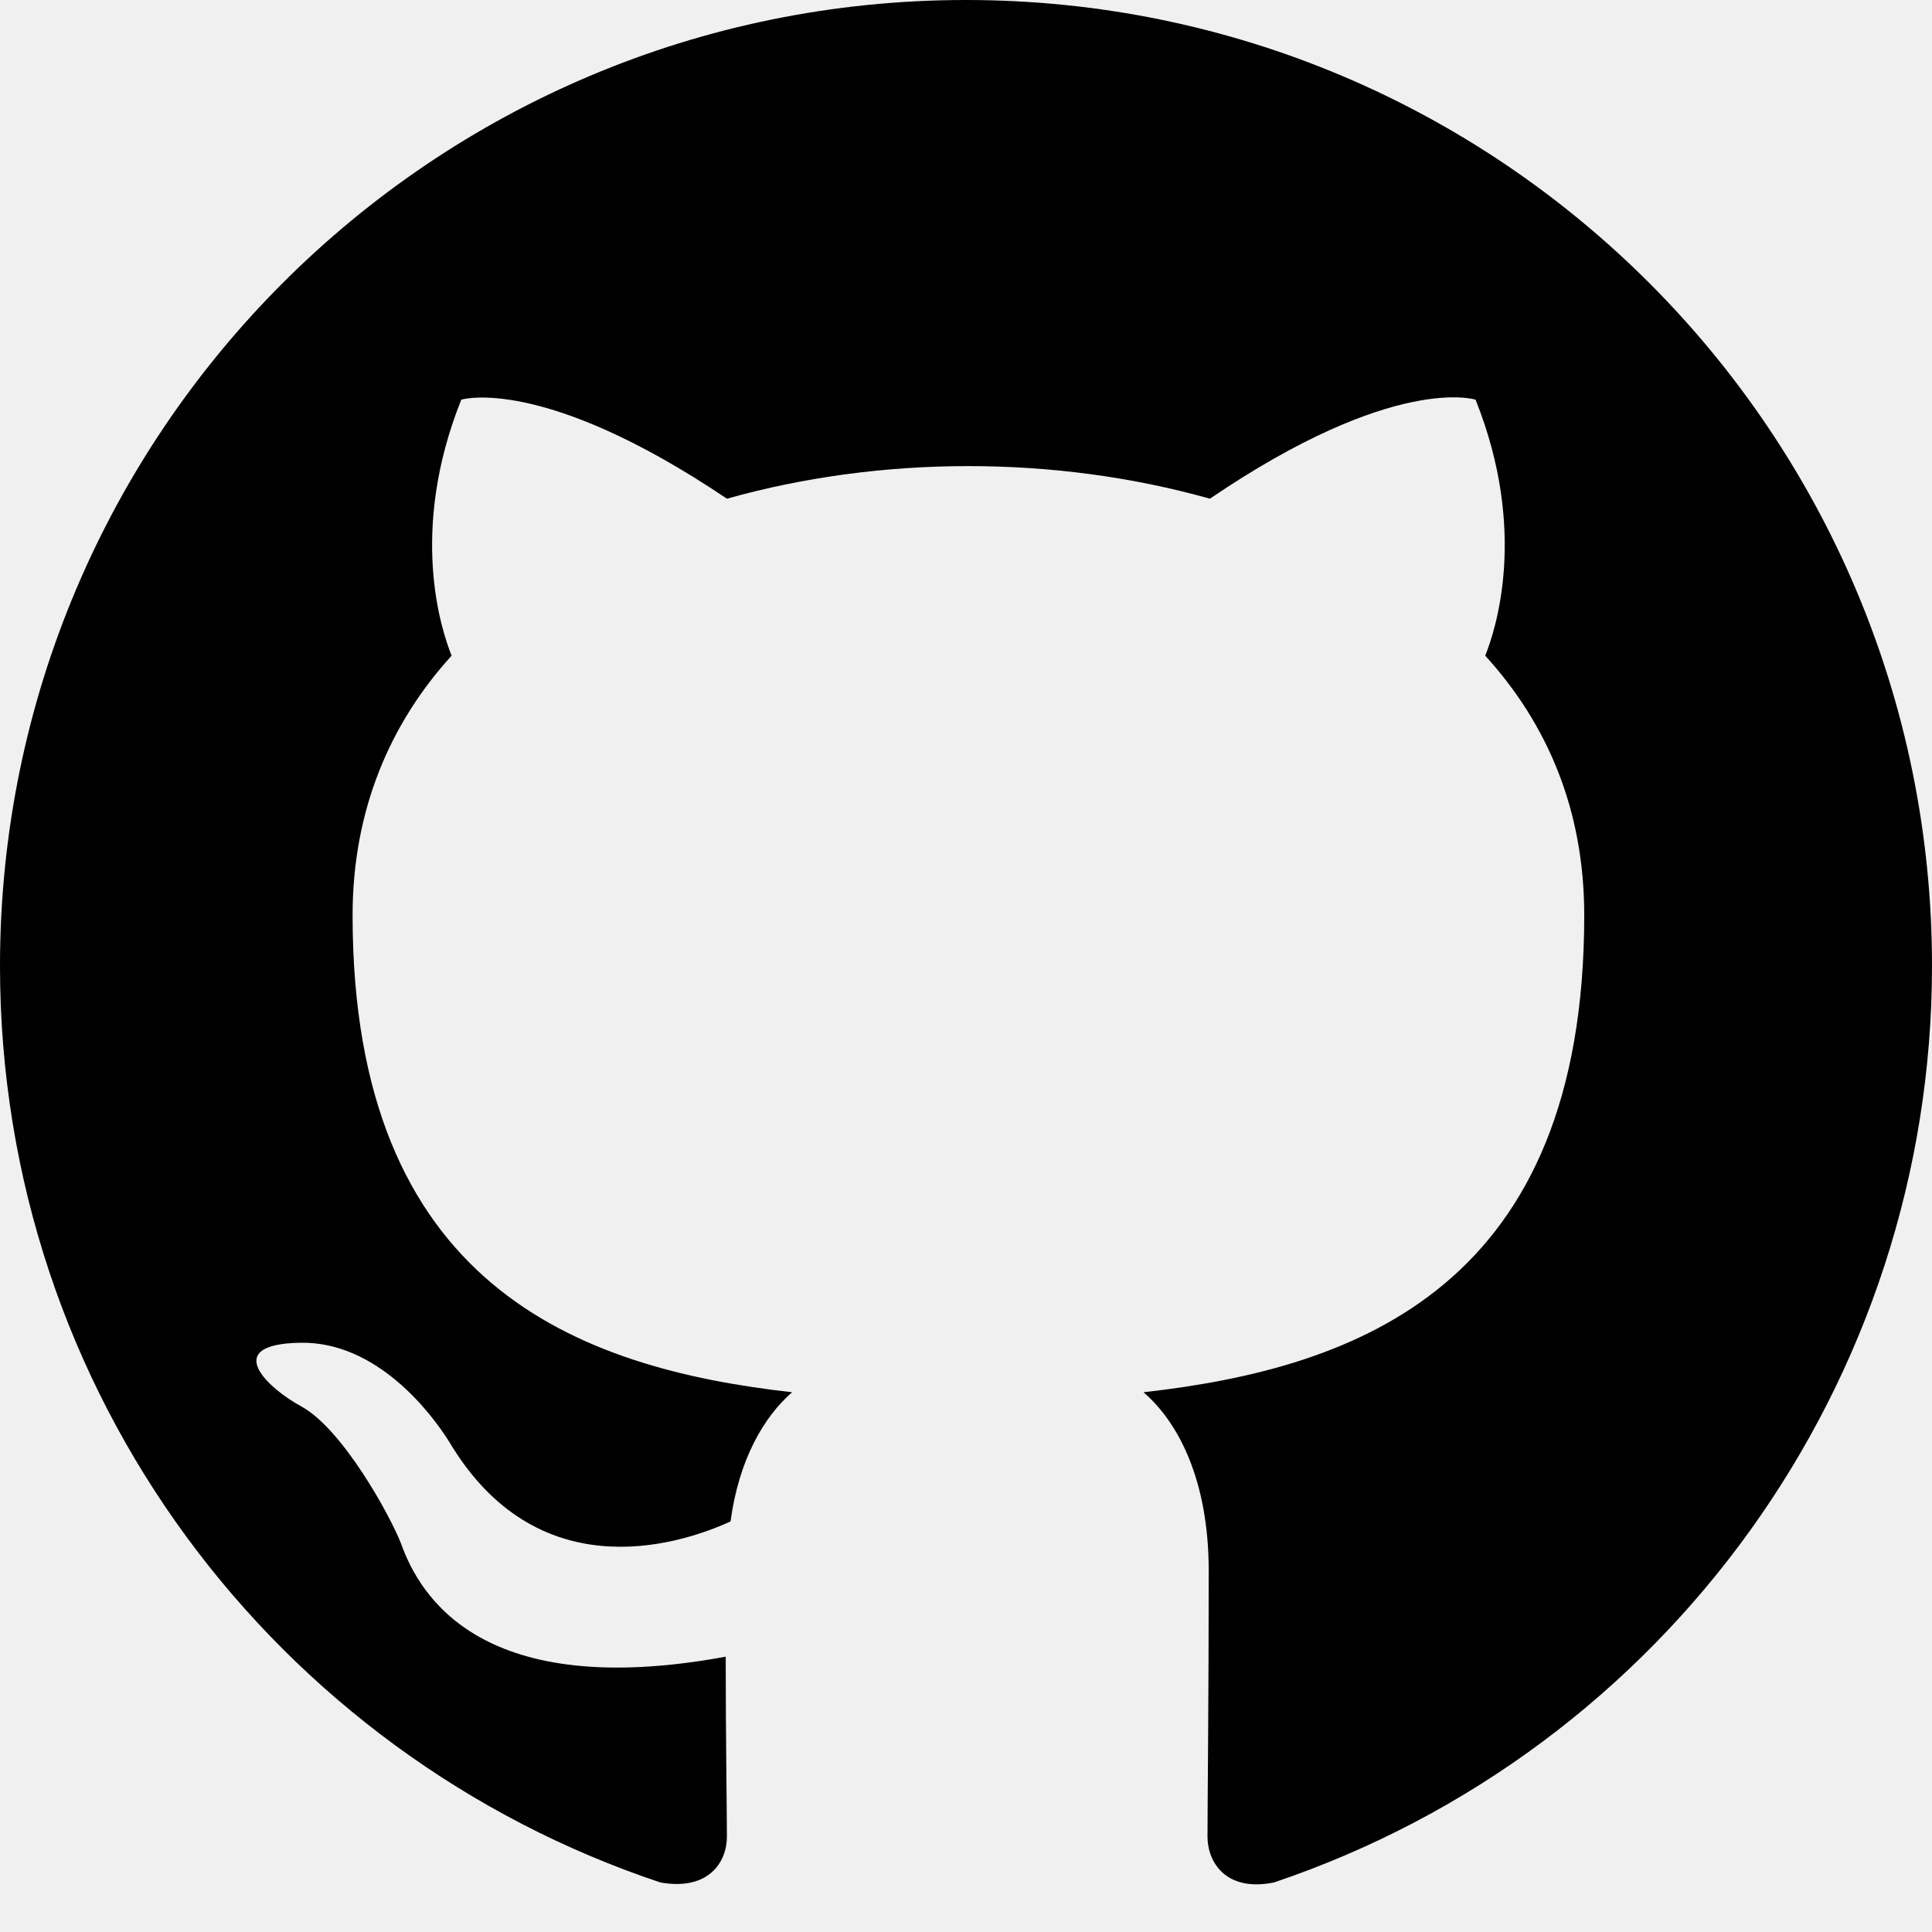
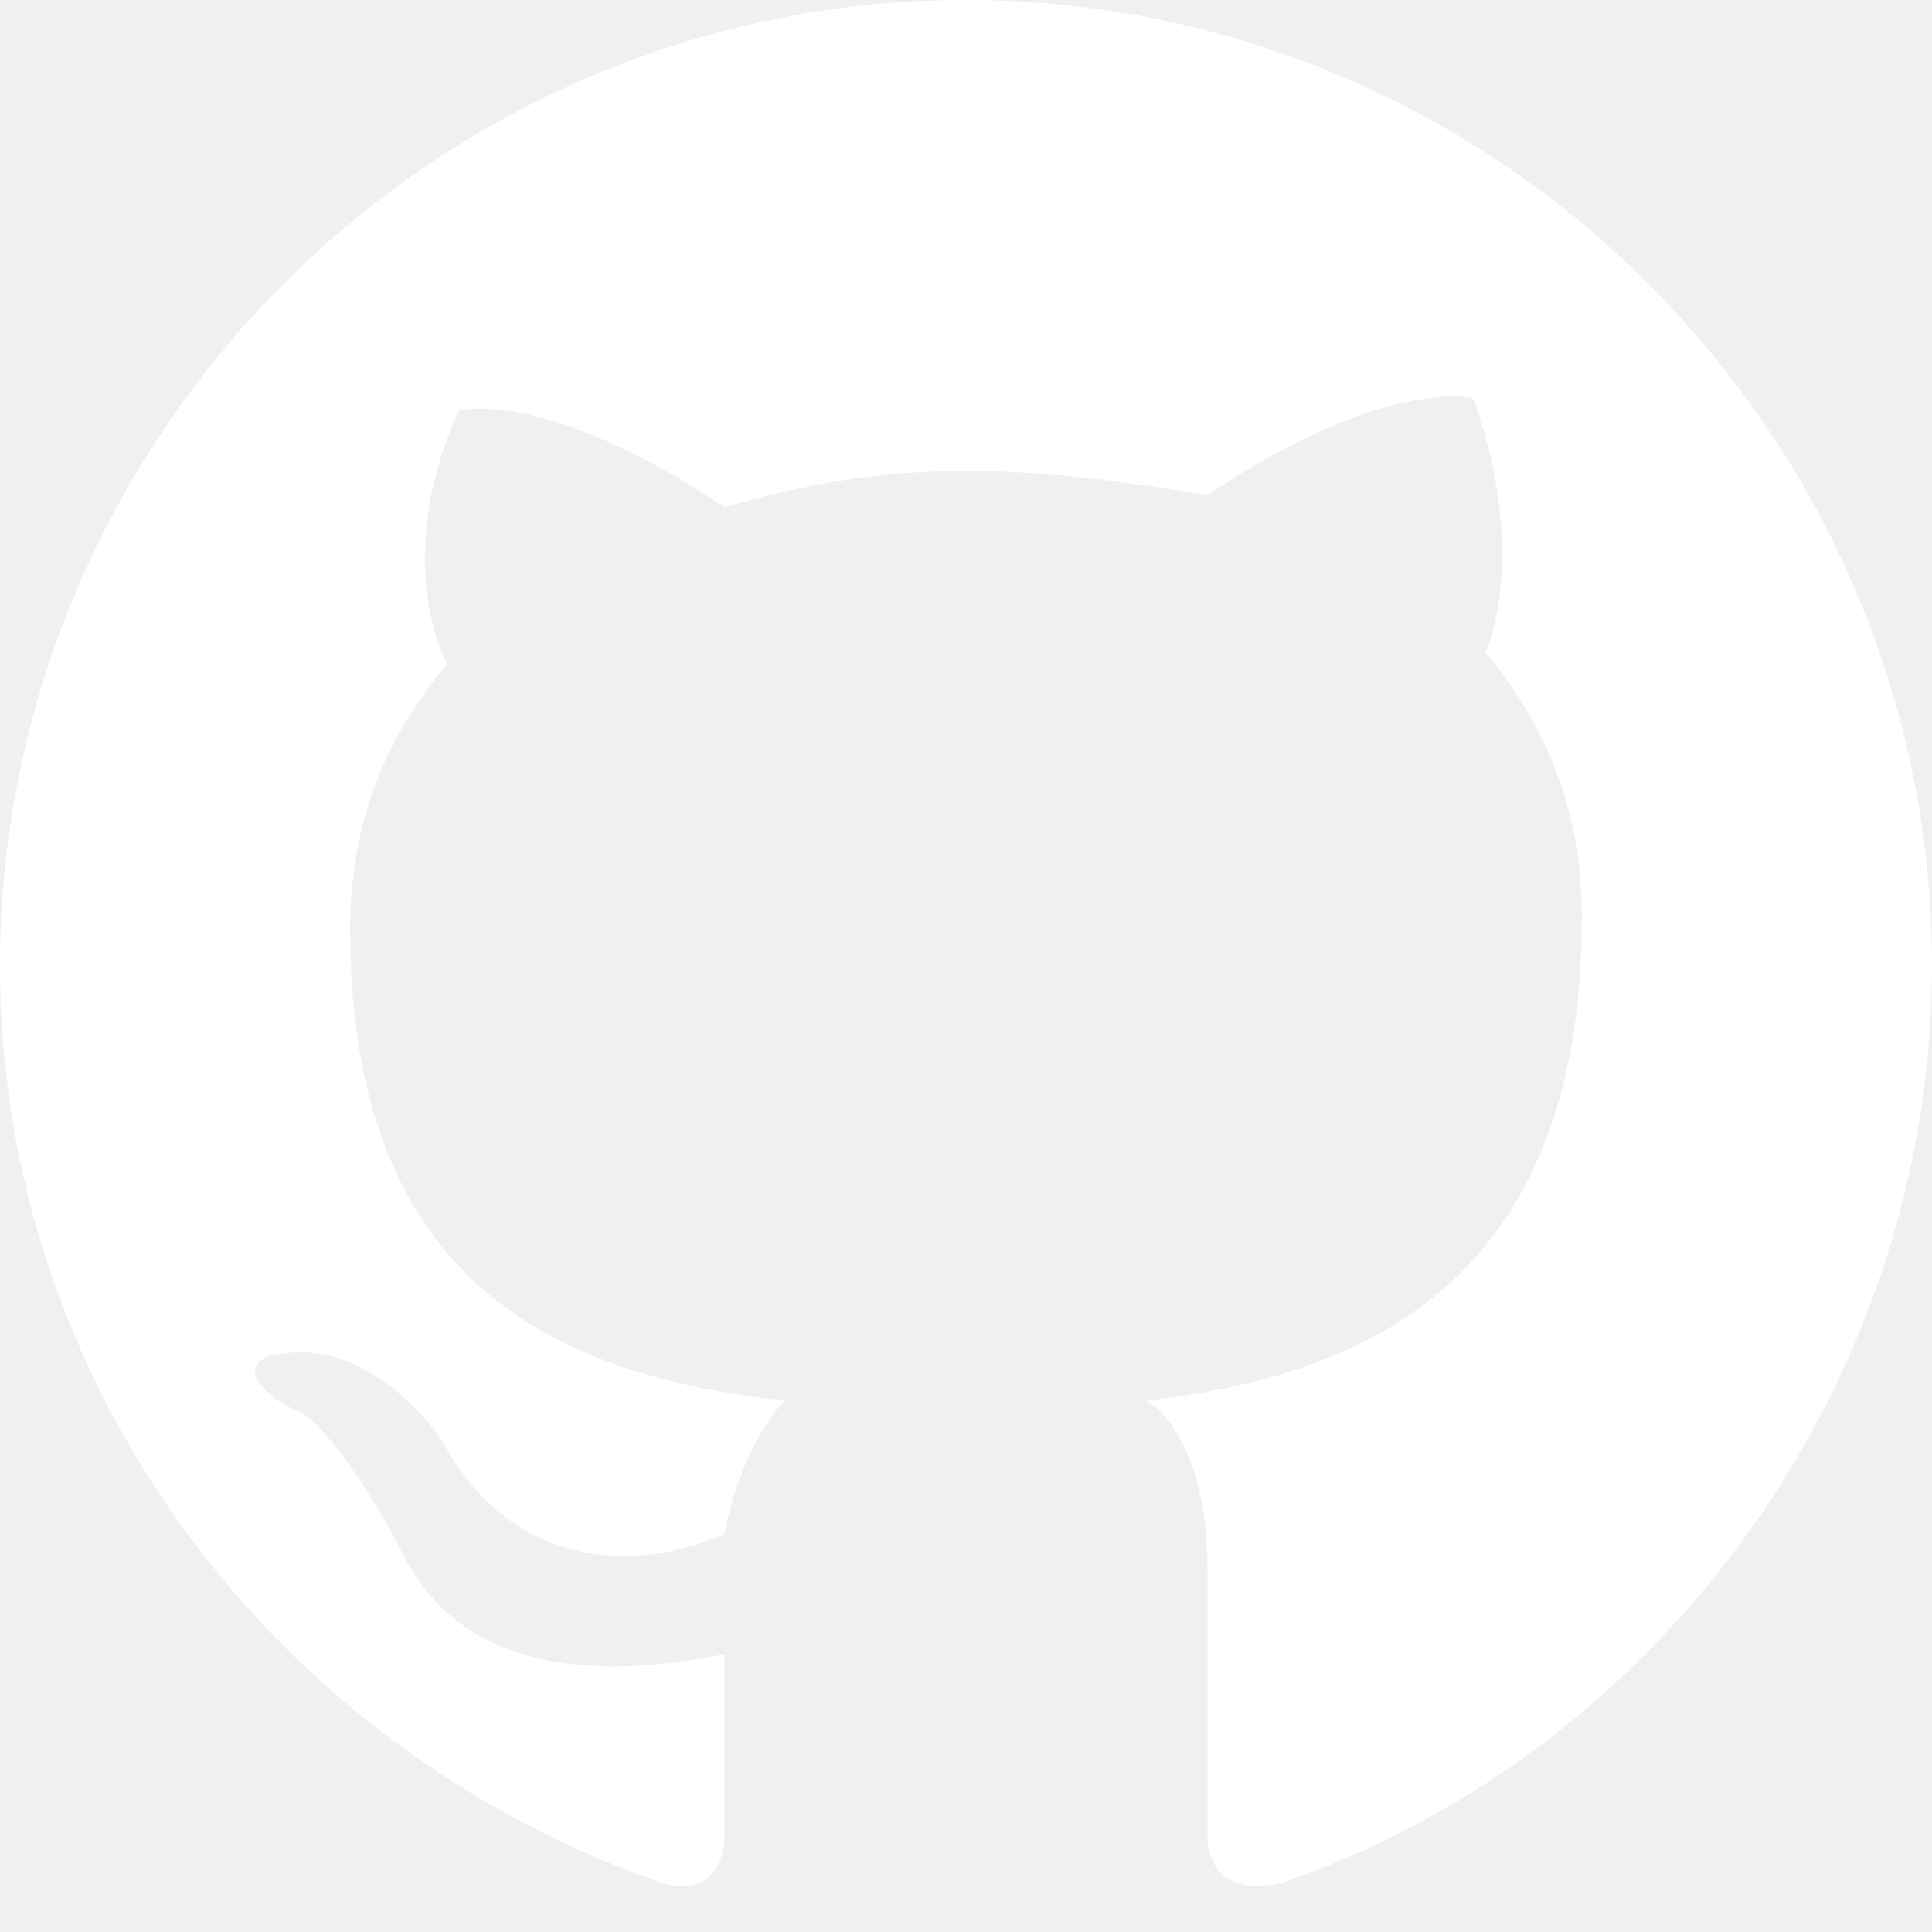
- <svg xmlns="http://www.w3.org/2000/svg" width="16" height="16" fill="currentColor" class="bi bi-github" viewBox="0 0 16 16">
-   <path d="M8 0C3.58 0 0 3.58 0 8c0 3.54 2.29 6.53 5.47 7.59.4.07.55-.17.55-.38 0-.19-.01-.82-.01-1.49-2.01.37-2.53-.49-2.69-.94-.09-.23-.48-.94-.82-1.13-.28-.15-.68-.52-.01-.53.63-.01 1.08.58 1.23.82.72 1.21 1.87.87 2.33.66.07-.52.28-.87.51-1.07-1.78-.2-3.64-.89-3.64-3.95 0-.87.31-1.59.82-2.15-.08-.2-.36-1.02.08-2.12 0 0 .67-.21 2.2.82.64-.18 1.32-.27 2-.27.68 0 1.36.09 2 .27 1.53-1.04 2.2-.82 2.2-.82.44 1.1.16 1.92.08 2.12.51.56.82 1.27.82 2.15 0 3.07-1.87 3.75-3.65 3.95.29.25.54.73.54 1.48 0 1.07-.01 1.93-.01 2.2 0 .21.15.46.55.38A8.012 8.012 0 0 0 16 8c0-4.42-3.58-8-8-8z" />
+ <svg xmlns="http://www.w3.org/2000/svg" version="1.1" id="Layer_1" x="0px" y="0px" viewBox="0 0 16 16" style="enable-background:new 0 0 16 16;" xml:space="preserve">
+   <style type="text/css">
+ 	.st0{fill:#FFFFFF;}
+ </style>
+   <path class="st0" d="M8,0C3.6,0,0,3.6,0,8c0,3.5,2.3,6.5,5.5,7.6C5.9,15.7,6,15.4,6,15.2c0-0.2,0-0.8,0-1.5c-2,0.4-2.5-0.5-2.7-0.9  c-0.1-0.2-0.5-0.9-0.8-1.1c-0.3-0.1-0.7-0.5,0-0.5c0.6,0,1.1,0.6,1.2,0.8c0.7,1.2,1.9,0.9,2.3,0.7c0.1-0.5,0.3-0.9,0.5-1.1  c-1.8-0.2-3.6-0.9-3.6-3.9c0-0.9,0.3-1.6,0.8-2.2c-0.1-0.2-0.4-1,0.1-2.1c0,0,0.7-0.2,2.2,0.8C6.7,4,7.3,3.9,8,3.9S9.4,4,10,4.1  c1.5-1,2.2-0.8,2.2-0.8c0.4,1.1,0.2,1.9,0.1,2.1c0.5,0.6,0.8,1.3,0.8,2.2c0,3.1-1.9,3.8-3.6,4C9.8,11.8,10,12.3,10,13  c0,1.1,0,1.9,0,2.2c0,0.2,0.1,0.5,0.6,0.4C13.8,14.5,16,11.4,16,8C16,3.6,12.4,0,8,0z" />
</svg>
